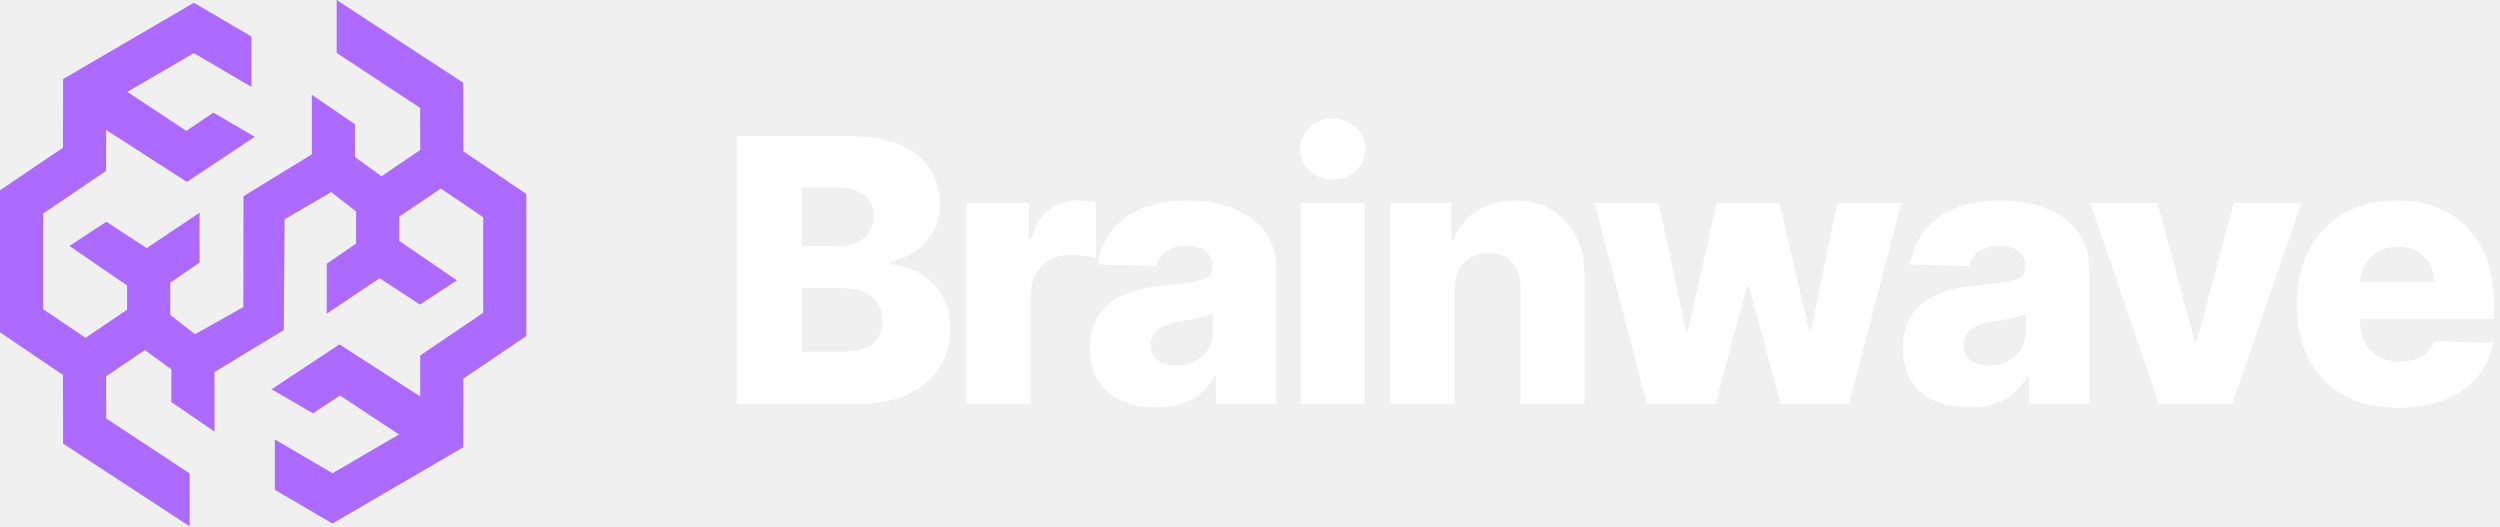
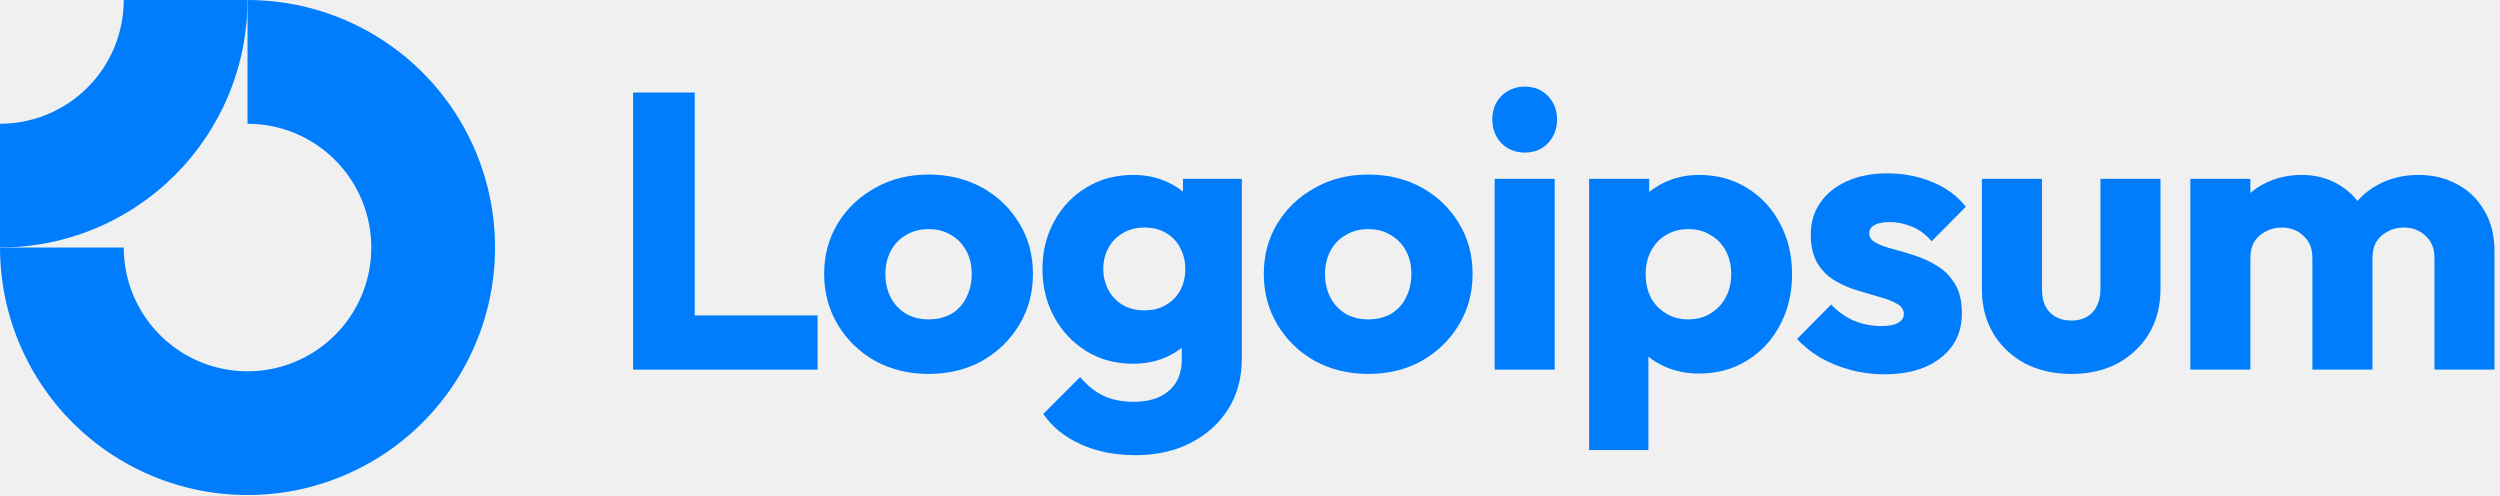
- <svg xmlns="http://www.w3.org/2000/svg" width="190" height="40" viewBox="0 0 190 40">
-   <g fill="none" fill-rule="evenodd">
-     <path fill="#FFF" fill-rule="nonzero" d="M56 30.704 56 10.34 64.492 10.34C66.016 10.34 67.292 10.556 68.32 10.986 69.354 11.417 70.129 12.021 70.646 12.796 71.17 13.572 71.432 14.47 71.432 15.491 71.432 16.266 71.269 16.959 70.945 17.569 70.62 18.172 70.172 18.673 69.602 19.07 69.032 19.468 68.373 19.746 67.624 19.905L67.624 20.104C68.445 20.144 69.204 20.366 69.901 20.771 70.603 21.175 71.167 21.738 71.591 22.461 72.015 23.177 72.227 24.025 72.227 25.006 72.227 26.1 71.949 27.078 71.392 27.94 70.835 28.795 70.03 29.471 68.976 29.968 67.922 30.459 66.642 30.704 65.138 30.704L56 30.704ZM60.922 26.736 63.965 26.736C65.032 26.736 65.817 26.534 66.321 26.13 66.831 25.726 67.087 25.162 67.087 24.44 67.087 23.916 66.964 23.465 66.719 23.087 66.474 22.703 66.126 22.408 65.675 22.202 65.224 21.99 64.684 21.884 64.054 21.884L60.922 21.884 60.922 26.736ZM60.922 18.712 63.646 18.712C64.183 18.712 64.66 18.623 65.078 18.444 65.496 18.265 65.82 18.006 66.053 17.668 66.291 17.33 66.41 16.923 66.41 16.445 66.41 15.762 66.169 15.226 65.685 14.835 65.201 14.443 64.548 14.248 63.726 14.248L60.922 14.248 60.922 18.712ZM73.474 30.704 73.474 15.431 78.197 15.431 78.197 18.215 78.356 18.215C78.634 17.208 79.088 16.459 79.718 15.968 80.348 15.471 81.08 15.222 81.915 15.222 82.141 15.222 82.373 15.239 82.612 15.272 82.85 15.299 83.072 15.342 83.278 15.401L83.278 19.627C83.046 19.548 82.741 19.485 82.363 19.438 81.992 19.392 81.66 19.369 81.369 19.369 80.792 19.369 80.272 19.498 79.808 19.756 79.35 20.008 78.989 20.363 78.724 20.82 78.465 21.271 78.336 21.801 78.336 22.411L78.336 30.704 73.474 30.704ZM87.87 30.962C86.896 30.962 86.031 30.8 85.275 30.475 84.526 30.144 83.933 29.646 83.495 28.984 83.064 28.314 82.849 27.476 82.849 26.468 82.849 25.62 82.998 24.904 83.296 24.32 83.594 23.737 84.005 23.263 84.529 22.898 85.053 22.534 85.656 22.259 86.339 22.073 87.022 21.881 87.751 21.752 88.526 21.685 89.395 21.606 90.094 21.523 90.624 21.437 91.155 21.344 91.539 21.215 91.778 21.049 92.023 20.877 92.146 20.635 92.146 20.323L92.146 20.273C92.146 19.763 91.97 19.369 91.619 19.09 91.267 18.812 90.793 18.673 90.197 18.673 89.554 18.673 89.037 18.812 88.646 19.09 88.255 19.369 88.006 19.753 87.9 20.244L83.415 20.084C83.548 19.157 83.889 18.328 84.44 17.599 84.996 16.863 85.759 16.286 86.727 15.869 87.701 15.444 88.871 15.232 90.237 15.232 91.211 15.232 92.109 15.348 92.931 15.58 93.753 15.806 94.469 16.137 95.079 16.575 95.689 17.005 96.159 17.536 96.491 18.166 96.829 18.795 96.998 19.514 96.998 20.323L96.998 30.704 92.424 30.704 92.424 28.576 92.305 28.576C92.033 29.093 91.685 29.53 91.261 29.889 90.843 30.247 90.349 30.515 89.779 30.694 89.216 30.873 88.579 30.962 87.87 30.962ZM89.371 27.78C89.895 27.78 90.366 27.674 90.783 27.462 91.208 27.25 91.546 26.959 91.798 26.587 92.049 26.209 92.175 25.772 92.175 25.275L92.175 23.823C92.036 23.896 91.867 23.962 91.668 24.022 91.476 24.082 91.264 24.138 91.032 24.191 90.8 24.244 90.561 24.291 90.316 24.33 90.071 24.37 89.835 24.407 89.61 24.44 89.153 24.512 88.762 24.625 88.437 24.778 88.119 24.93 87.873 25.129 87.701 25.374 87.535 25.613 87.453 25.898 87.453 26.229 87.453 26.733 87.632 27.118 87.989 27.383 88.354 27.648 88.815 27.78 89.371 27.78ZM98.851 30.704 98.851 15.431 103.713 15.431 103.713 30.704 98.851 30.704ZM101.287 13.651C100.604 13.651 100.018 13.426 99.527 12.975 99.037 12.518 98.791 11.968 98.791 11.325 98.791 10.688 99.037 10.145 99.527 9.694 100.018 9.236 100.604 9.008 101.287 9.008 101.976 9.008 102.563 9.236 103.047 9.694 103.537 10.145 103.783 10.688 103.783 11.325 103.783 11.968 103.537 12.518 103.047 12.975 102.563 13.426 101.976 13.651 101.287 13.651ZM110.55 21.994 110.55 30.704 105.688 30.704 105.688 15.431 110.312 15.431 110.312 18.235 110.481 18.235C110.819 17.3 111.395 16.568 112.211 16.038 113.026 15.501 113.997 15.232 115.124 15.232 116.198 15.232 117.129 15.474 117.918 15.958 118.714 16.435 119.33 17.105 119.768 17.967 120.212 18.822 120.43 19.823 120.424 20.97L120.424 30.704 115.562 30.704 115.562 21.924C115.568 21.076 115.353 20.413 114.915 19.935 114.484 19.458 113.884 19.22 113.116 19.22 112.605 19.22 112.154 19.332 111.763 19.558 111.379 19.776 111.08 20.091 110.868 20.502 110.663 20.913 110.557 21.41 110.55 21.994Z" />
-     <polygon fill="#FFF" fill-rule="nonzero" points="125.168 30.704 121.19 15.431 126.073 15.431 128.131 25.215 128.26 25.215 130.467 15.431 135.23 15.431 137.497 25.146 137.627 25.146 139.625 15.431 144.507 15.431 140.52 30.704 135.32 30.704 132.933 21.805 132.764 21.805 130.378 30.704" />
-     <path fill="#FFF" fill-rule="nonzero" d="M149.644,30.962 C148.67,30.962 147.805,30.8 147.049,30.475 C146.3,30.144 145.706,29.646 145.269,28.984 C144.838,28.314 144.623,27.476 144.623,26.468 C144.623,25.62 144.772,24.904 145.07,24.32 C145.368,23.737 145.779,23.263 146.303,22.898 C146.827,22.534 147.43,22.259 148.113,22.073 C148.796,21.881 149.525,21.752 150.3,21.685 C151.169,21.606 151.868,21.523 152.398,21.437 C152.929,21.344 153.313,21.215 153.552,21.049 C153.797,20.877 153.92,20.635 153.92,20.323 L153.92,20.273 C153.92,19.763 153.744,19.369 153.393,19.09 C153.041,18.812 152.567,18.673 151.971,18.673 C151.328,18.673 150.811,18.812 150.42,19.09 C150.028,19.369 149.78,19.753 149.674,20.244 L145.189,20.084 C145.322,19.157 145.663,18.328 146.214,17.599 C146.77,16.863 147.533,16.286 148.501,15.869 C149.475,15.444 150.645,15.232 152.01,15.232 C152.985,15.232 153.883,15.348 154.705,15.58 C155.527,15.806 156.243,16.137 156.853,16.575 C157.463,17.005 157.933,17.536 158.265,18.166 C158.603,18.795 158.772,19.514 158.772,20.323 L158.772,30.704 L154.198,30.704 L154.198,28.576 L154.079,28.576 C153.807,29.093 153.459,29.53 153.035,29.889 C152.617,30.247 152.123,30.515 151.553,30.694 C150.99,30.873 150.353,30.962 149.644,30.962 Z M151.145,27.78 C151.669,27.78 152.14,27.674 152.557,27.462 C152.982,27.25 153.32,26.959 153.572,26.587 C153.823,26.209 153.949,25.772 153.949,25.275 L153.949,23.823 C153.81,23.896 153.641,23.962 153.442,24.022 C153.25,24.082 153.038,24.138 152.806,24.191 C152.574,24.244 152.335,24.291 152.09,24.33 C151.845,24.37 151.609,24.407 151.384,24.44 C150.927,24.512 150.536,24.625 150.211,24.778 C149.893,24.93 149.647,25.129 149.475,25.374 C149.309,25.613 149.226,25.898 149.226,26.229 C149.226,26.733 149.405,27.118 149.763,27.383 C150.128,27.648 150.589,27.78 151.145,27.78 Z" />
-     <polygon fill="#FFF" fill-rule="nonzero" points="174.893 15.431 169.653 30.704 164.085 30.704 158.855 15.431 163.976 15.431 166.79 25.951 166.949 25.951 169.773 15.431" />
-     <path fill="#FFF" fill-rule="nonzero" d="M182.285,30.992 C180.687,30.992 179.308,30.677 178.148,30.048 C176.995,29.411 176.107,28.506 175.484,27.333 C174.867,26.153 174.559,24.751 174.559,23.127 C174.559,21.549 174.87,20.171 175.493,18.991 C176.117,17.804 176.995,16.883 178.128,16.227 C179.262,15.564 180.598,15.232 182.136,15.232 C183.223,15.232 184.217,15.401 185.118,15.739 C186.02,16.077 186.799,16.578 187.455,17.241 C188.111,17.904 188.622,18.722 188.986,19.697 C189.351,20.665 189.533,21.775 189.533,23.028 L189.533,24.241 L176.259,24.241 L176.259,21.417 L185.009,21.417 C185.002,20.9 184.88,20.439 184.641,20.035 C184.403,19.63 184.074,19.316 183.657,19.09 C183.246,18.858 182.772,18.742 182.235,18.742 C181.691,18.742 181.204,18.865 180.773,19.11 C180.342,19.349 180.001,19.677 179.749,20.095 C179.497,20.505 179.365,20.973 179.351,21.497 L179.351,24.37 C179.351,24.993 179.474,25.54 179.719,26.011 C179.965,26.475 180.313,26.836 180.763,27.095 C181.214,27.353 181.751,27.482 182.374,27.482 C182.805,27.482 183.196,27.423 183.547,27.303 C183.899,27.184 184.2,27.008 184.452,26.776 C184.704,26.544 184.893,26.259 185.019,25.921 L189.484,26.05 C189.298,27.051 188.89,27.923 188.261,28.666 C187.637,29.401 186.819,29.975 185.805,30.386 C184.79,30.79 183.617,30.992 182.285,30.992 Z" />
-     <polygon fill="#AC6AFF" fill-rule="nonzero" points="35.213 11.501 35.206 6.288 25.586 0 25.586 4.022 31.931 8.2 31.936 11.402 28.988 13.398 26.977 11.931 26.977 9.446 23.7 7.204 23.7 11.727 18.505 14.915 18.495 23.335 14.822 25.403 12.937 23.926 12.937 21.488 15.169 19.959 15.169 19.939 15.169 16.166 11.152 18.854 8.081 16.856 5.276 18.693 9.659 21.694 9.659 23.536 6.5 25.674 3.277 23.492 3.277 16.23 8.062 12.991 8.066 9.875 14.203 13.827 19.361 10.394 16.216 8.559 14.159 9.947 9.677 6.983 14.731 4.036 19.11 6.603 19.11 2.775 14.736 .211 4.794 6.008 4.787 11.223 0 14.465 0 25.257 4.787 28.499 4.794 33.714 14.414 40 14.414 35.981 8.069 31.803 8.064 28.601 11.012 26.605 13.023 28.072 13.023 30.557 16.3 32.798 16.3 28.275 21.569 25.088 21.628 16.667 25.178 14.599 27.063 16.076 27.063 18.514 24.831 20.043 24.831 20.063 24.831 23.837 28.848 21.148 31.919 23.146 34.724 21.309 30.34 18.306 30.34 16.466 33.5 14.329 36.723 16.511 36.723 23.772 31.939 27.012 31.934 30.127 25.797 26.173 20.639 29.584 23.784 31.416 25.841 30.055 30.323 33.019 25.269 35.966 20.89 33.399 20.89 37.225 25.264 39.789 35.206 33.995 35.213 28.779 40 25.537 40 14.743" />
-   </g>
+ <svg xmlns="http://www.w3.org/2000/svg" id="logo-87" width="100%" height="100%" viewBox="0 0 202 40" fill="none">
+   <path class="ccustom" fill-rule="evenodd" clip-rule="evenodd" d="M25.556 11.685C23.911 10.586 21.978 10 20 10V0C23.956 0 27.822 1.173 31.111 3.371C34.4 5.568 36.964 8.692 38.478 12.346C39.991 16.001 40.387 20.022 39.616 23.902C38.844 27.781 36.939 31.345 34.142 34.142C31.345 36.939 27.781 38.844 23.902 39.616C20.022 40.387 16.001 39.991 12.346 38.478C8.692 36.964 5.568 34.4 3.371 31.111C1.173 27.822 0 23.956 0 20H10C10 21.978 10.586 23.911 11.685 25.556C12.784 27.2 14.346 28.482 16.173 29.239C18 29.996 20.011 30.194 21.951 29.808C23.891 29.422 25.672 28.47 27.071 27.071C28.47 25.672 29.422 23.891 29.808 21.951C30.194 20.011 29.996 18 29.239 16.173C28.482 14.346 27.2 12.784 25.556 11.685Z" fill="#007DFC" />
+   <path class="ccustom" fill-rule="evenodd" clip-rule="evenodd" d="M10 1.47023e-06C10 1.313 9.741 2.614 9.239 3.827C8.736 5.04 8 6.142 7.071 7.071C6.142 8 5.04 8.736 3.827 9.239C2.614 9.741 1.313 10 6.15916e-06 10L5.72205e-06 20C2.626 20 5.227 19.483 7.654 18.478C10.08 17.473 12.285 15.999 14.142 14.142C15.999 12.285 17.473 10.08 18.478 7.654C19.483 5.227 20 2.626 20 -3.8147e-06L10 1.47023e-06Z" fill="#007DFC" />
+   <path class="ccustom" d="M125.619 14.453H120.767V29.865H125.619V14.453Z" fill="#007DFC" />
+   <path class="ccustom" d="M121.307 11.567C121.814 12.074 122.448 12.328 123.209 12.328C123.97 12.328 124.594 12.074 125.08 11.567C125.567 11.038 125.81 10.404 125.81 9.664C125.81 8.903 125.567 8.268 125.08 7.761C124.594 7.254 123.97 7 123.209 7C122.448 7 121.814 7.254 121.307 7.761C120.82 8.268 120.577 8.903 120.577 9.664C120.577 10.404 120.82 11.038 121.307 11.567Z" fill="#007DFC" />
+   <path class="ccustom" d="M51.156 29.865V7.476H56.135V25.488H66.061V29.865H51.156Z" fill="#007DFC" />
+   <path class="ccustom" fill-rule="evenodd" clip-rule="evenodd" d="M75.027 30.214C73.442 30.214 72.004 29.865 70.715 29.167C69.446 28.448 68.442 27.476 67.702 26.25C66.962 25.023 66.592 23.649 66.592 22.127C66.592 20.605 66.962 19.241 67.702 18.036C68.442 16.831 69.446 15.88 70.715 15.182C71.983 14.463 73.421 14.104 75.027 14.104C76.634 14.104 78.072 14.453 79.34 15.15C80.609 15.848 81.613 16.81 82.353 18.036C83.093 19.241 83.463 20.605 83.463 22.127C83.463 23.649 83.093 25.023 82.353 26.25C81.613 27.476 80.609 28.448 79.34 29.167C78.072 29.865 76.634 30.214 75.027 30.214ZM75.027 25.806C75.725 25.806 76.338 25.658 76.867 25.362C77.395 25.044 77.797 24.611 78.072 24.061C78.368 23.491 78.516 22.846 78.516 22.127C78.516 21.408 78.368 20.784 78.072 20.256C77.776 19.706 77.364 19.283 76.835 18.987C76.328 18.67 75.725 18.512 75.027 18.512C74.351 18.512 73.748 18.67 73.22 18.987C72.691 19.283 72.279 19.706 71.983 20.256C71.687 20.806 71.539 21.44 71.539 22.159C71.539 22.856 71.687 23.491 71.983 24.061C72.279 24.611 72.691 25.044 73.22 25.362C73.748 25.658 74.351 25.806 75.027 25.806Z" fill="#007DFC" />
+   <path class="ccustom" fill-rule="evenodd" clip-rule="evenodd" d="M87.306 35.89C88.595 36.482 90.086 36.778 91.777 36.778C93.426 36.778 94.896 36.45 96.185 35.795C97.475 35.14 98.49 34.231 99.23 33.068C99.969 31.905 100.34 30.531 100.34 28.945V14.453H95.583V15.488C95.229 15.19 94.827 14.94 94.378 14.738C93.553 14.336 92.612 14.135 91.555 14.135C90.139 14.135 88.881 14.474 87.781 15.15C86.682 15.806 85.815 16.715 85.181 17.877C84.547 19.019 84.23 20.309 84.23 21.746C84.23 23.163 84.547 24.453 85.181 25.615C85.815 26.778 86.682 27.698 87.781 28.374C88.881 29.051 90.139 29.389 91.555 29.389C92.591 29.389 93.532 29.188 94.378 28.787C94.787 28.592 95.157 28.363 95.487 28.099V29.072C95.487 30.15 95.139 30.985 94.441 31.577C93.764 32.169 92.824 32.465 91.619 32.465C90.646 32.465 89.811 32.296 89.113 31.958C88.437 31.62 87.824 31.123 87.274 30.467L84.293 33.448C85.033 34.505 86.037 35.319 87.306 35.89ZM94.219 24.632C93.733 24.928 93.151 25.076 92.475 25.076C91.798 25.076 91.206 24.928 90.699 24.632C90.213 24.336 89.832 23.934 89.557 23.427C89.282 22.899 89.145 22.338 89.145 21.746C89.145 21.112 89.282 20.541 89.557 20.034C89.832 19.526 90.223 19.125 90.731 18.829C91.238 18.533 91.819 18.385 92.475 18.385C93.151 18.385 93.733 18.533 94.219 18.829C94.726 19.125 95.107 19.526 95.361 20.034C95.635 20.541 95.773 21.112 95.773 21.746C95.773 22.381 95.635 22.951 95.361 23.459C95.107 23.945 94.726 24.336 94.219 24.632Z" fill="#007DFC" />
+   <path class="ccustom" fill-rule="evenodd" clip-rule="evenodd" d="M110.551 30.214C108.965 30.214 107.527 29.865 106.238 29.167C104.969 28.448 103.965 27.476 103.225 26.25C102.485 25.023 102.115 23.649 102.115 22.127C102.115 20.605 102.485 19.241 103.225 18.036C103.965 16.831 104.969 15.88 106.238 15.182C107.506 14.463 108.944 14.104 110.551 14.104C112.157 14.104 113.595 14.453 114.863 15.15C116.132 15.848 117.136 16.81 117.876 18.036C118.616 19.241 118.986 20.605 118.986 22.127C118.986 23.649 118.616 25.023 117.876 26.25C117.136 27.476 116.132 28.448 114.863 29.167C113.595 29.865 112.157 30.214 110.551 30.214ZM110.551 25.806C111.248 25.806 111.861 25.658 112.39 25.362C112.918 25.044 113.32 24.611 113.595 24.061C113.891 23.491 114.039 22.846 114.039 22.127C114.039 21.408 113.891 20.784 113.595 20.256C113.299 19.706 112.887 19.283 112.358 18.987C111.851 18.67 111.248 18.512 110.551 18.512C109.874 18.512 109.271 18.67 108.743 18.987C108.214 19.283 107.802 19.706 107.506 20.256C107.21 20.806 107.062 21.44 107.062 22.159C107.062 22.856 107.21 23.491 107.506 24.061C107.802 24.611 108.214 25.044 108.743 25.362C109.271 25.658 109.874 25.806 110.551 25.806Z" fill="#007DFC" />
+   <path class="ccustom" fill-rule="evenodd" clip-rule="evenodd" d="M137.281 30.182C136.246 30.182 135.294 29.981 134.427 29.579C133.971 29.368 133.559 29.116 133.191 28.822V36.366H128.402V14.453H133.254V15.516C133.606 15.228 133.997 14.979 134.427 14.77C135.294 14.347 136.246 14.135 137.281 14.135C138.74 14.135 140.03 14.484 141.15 15.182C142.292 15.88 143.18 16.831 143.814 18.036C144.47 19.241 144.797 20.615 144.797 22.159C144.797 23.702 144.47 25.076 143.814 26.281C143.18 27.486 142.292 28.438 141.15 29.135C140.03 29.833 138.74 30.182 137.281 30.182ZM136.394 25.806C137.091 25.806 137.694 25.647 138.201 25.33C138.73 25.013 139.142 24.579 139.438 24.03C139.734 23.48 139.882 22.856 139.882 22.159C139.882 21.44 139.734 20.806 139.438 20.256C139.142 19.706 138.73 19.283 138.201 18.987C137.694 18.67 137.102 18.512 136.425 18.512C135.749 18.512 135.146 18.67 134.618 18.987C134.11 19.283 133.709 19.706 133.413 20.256C133.117 20.806 132.969 21.44 132.969 22.159C132.969 22.856 133.106 23.48 133.381 24.03C133.677 24.579 134.089 25.013 134.618 25.33C135.146 25.647 135.738 25.806 136.394 25.806Z" fill="#007DFC" />
+   <path class="ccustom" d="M149.546 29.896C150.434 30.129 151.332 30.245 152.241 30.245C154.165 30.245 155.687 29.801 156.808 28.913C157.949 28.026 158.52 26.831 158.52 25.33C158.52 24.357 158.341 23.575 157.981 22.983C157.622 22.37 157.157 21.884 156.586 21.524C156.015 21.165 155.412 20.88 154.778 20.668C154.144 20.457 153.541 20.277 152.971 20.129C152.4 19.981 151.935 19.812 151.575 19.622C151.216 19.431 151.036 19.178 151.036 18.86C151.036 18.564 151.174 18.343 151.448 18.195C151.723 18.025 152.135 17.941 152.685 17.941C153.256 17.941 153.837 18.057 154.429 18.29C155.042 18.522 155.592 18.924 156.078 19.495L158.837 16.704C158.14 15.816 157.231 15.15 156.11 14.706C155.011 14.241 153.806 14.008 152.495 14.008C151.248 14.008 150.159 14.22 149.229 14.643C148.298 15.066 147.579 15.647 147.072 16.387C146.565 17.106 146.311 17.962 146.311 18.956C146.311 19.886 146.491 20.658 146.85 21.271C147.209 21.863 147.675 22.328 148.245 22.666C148.816 23.004 149.419 23.269 150.053 23.459C150.687 23.649 151.29 23.829 151.861 23.998C152.431 24.146 152.897 24.326 153.256 24.537C153.637 24.727 153.827 25.013 153.827 25.393C153.827 25.689 153.668 25.922 153.351 26.091C153.055 26.26 152.622 26.345 152.051 26.345C151.226 26.345 150.465 26.197 149.768 25.901C149.07 25.584 148.467 25.15 147.96 24.601L145.201 27.391C145.73 27.962 146.364 28.47 147.104 28.913C147.865 29.336 148.679 29.664 149.546 29.896Z" fill="#007DFC" />
+   <path class="ccustom" d="M167.368 30.214C165.952 30.214 164.694 29.928 163.595 29.357C162.516 28.765 161.671 27.962 161.058 26.947C160.444 25.911 160.138 24.727 160.138 23.395V14.453H164.99V23.332C164.99 23.86 165.074 24.315 165.244 24.696C165.434 25.076 165.709 25.372 166.068 25.584C166.428 25.795 166.861 25.901 167.368 25.901C168.087 25.901 168.658 25.679 169.081 25.235C169.504 24.77 169.715 24.135 169.715 23.332V14.453H174.567V23.364C174.567 24.717 174.261 25.911 173.647 26.947C173.034 27.962 172.189 28.765 171.11 29.357C170.032 29.928 168.785 30.214 167.368 30.214Z" fill="#007DFC" />
+   <path class="ccustom" d="M181.831 14.453H176.979V29.865H181.831V20.858C181.831 20.33 181.937 19.886 182.148 19.526C182.381 19.167 182.688 18.892 183.068 18.702C183.449 18.491 183.882 18.385 184.368 18.385C185.066 18.385 185.647 18.607 186.112 19.051C186.599 19.474 186.842 20.076 186.842 20.858V29.865H191.694V20.858C191.694 20.33 191.8 19.886 192.011 19.526C192.244 19.167 192.55 18.892 192.931 18.702C193.311 18.491 193.745 18.385 194.231 18.385C194.929 18.385 195.51 18.607 195.975 19.051C196.461 19.474 196.704 20.076 196.704 20.858V29.865H201.557V20.319C201.557 19.03 201.282 17.93 200.732 17.021C200.203 16.091 199.474 15.383 198.544 14.896C197.635 14.389 196.588 14.135 195.404 14.135C194.199 14.135 193.11 14.4 192.138 14.928C191.506 15.265 190.954 15.7 190.481 16.232C190.04 15.675 189.504 15.219 188.871 14.865C188.026 14.379 187.064 14.135 185.986 14.135C184.844 14.135 183.819 14.379 182.91 14.865C182.514 15.067 182.155 15.309 181.831 15.592V14.453Z" fill="#007DFC" />
</svg>
